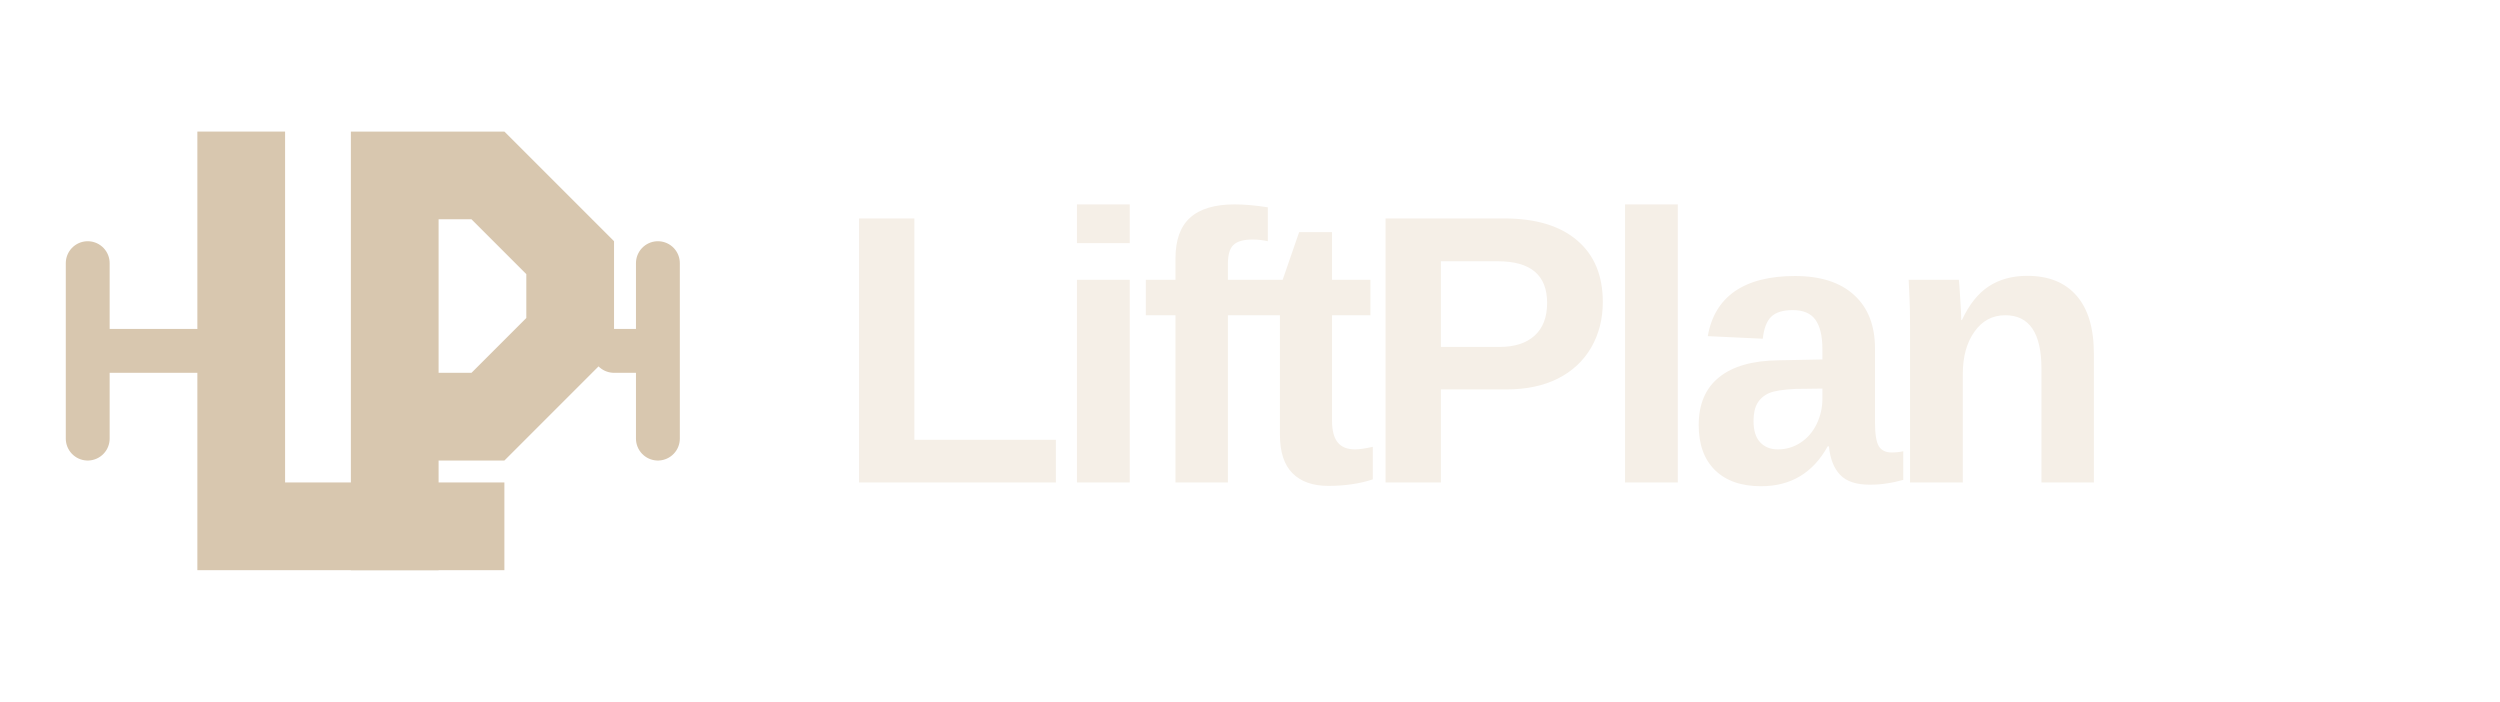
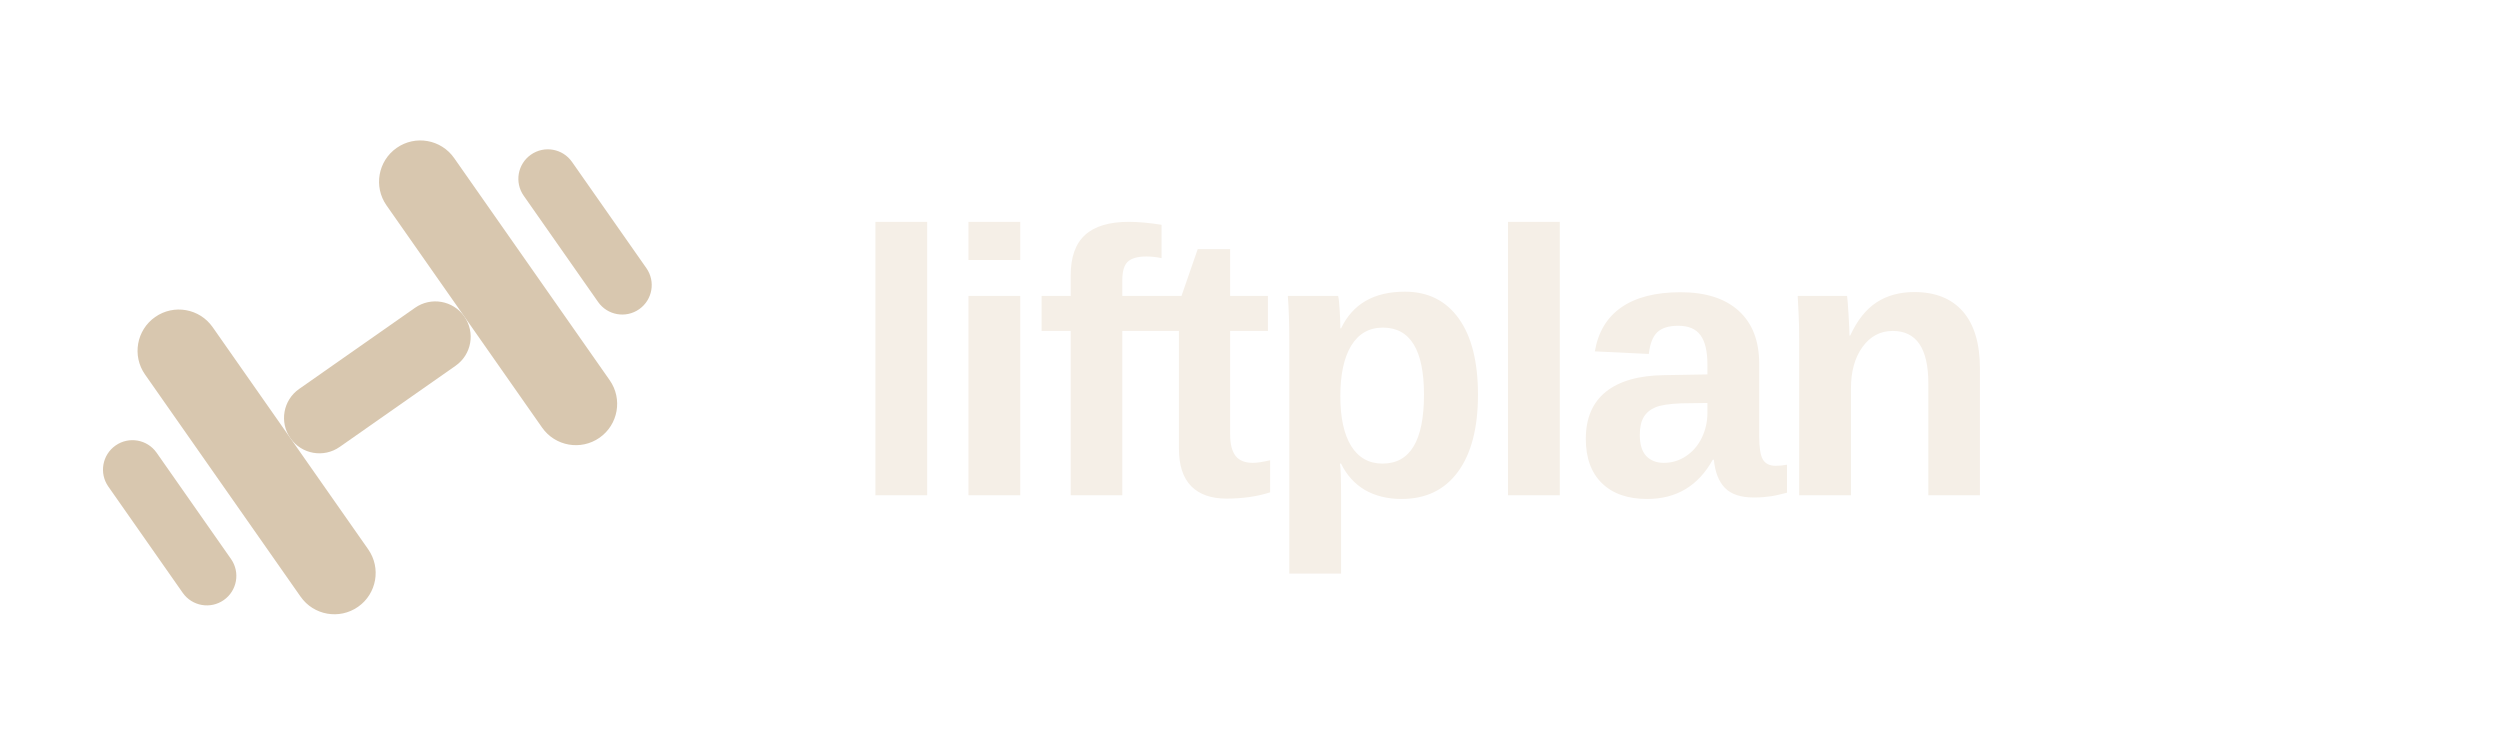
- <svg xmlns="http://www.w3.org/2000/svg" viewBox="0 0 228 64" role="img" aria-label="LiftPlan">
-   <g fill="#d8c7af">
-     <path d="M18 12h8v32h20v8H18z" />
-     <path fill-rule="evenodd" d="M32 52V12h14l10 10v10L46 42h-6v10zm8-32v14h3l5-5v-4l-5-5z" />
+ <svg xmlns="http://www.w3.org/2000/svg" viewBox="0 0 212 64" role="img" aria-label="LiftPlan">
+   <g transform="rotate(-35 32 32)" fill="#d8c7af">
+     <rect x="8" y="24" width="5" height="16" rx="2.5" />
+     <rect x="16" y="17" width="7" height="30" rx="3.5" />
+     <rect x="23" y="29" width="18" height="6" rx="3" />
+     <rect x="41" y="17" width="7" height="30" rx="3.5" />
+     <rect x="51" y="24" width="5" height="16" rx="2.5" />
  </g>
-   <g stroke="#d8c7af" stroke-width="4" stroke-linecap="round">
-     <path d="M8 24v16m52-16v16M8 32h10m38 0h4" />
-   </g>
-   <text x="76" y="44" fill="#f5efe7" font-family="-apple-system,BlinkMacSystemFont,Segoe UI,Arial,sans-serif" font-size="35" font-weight="750" letter-spacing="-1.6">LiftPlan</text>
+   <text x="72" y="42" fill="#f5efe7" font-family="-apple-system,BlinkMacSystemFont,Segoe UI,Arial,sans-serif" font-size="32" font-weight="600" letter-spacing="-1">liftplan</text>
</svg>
